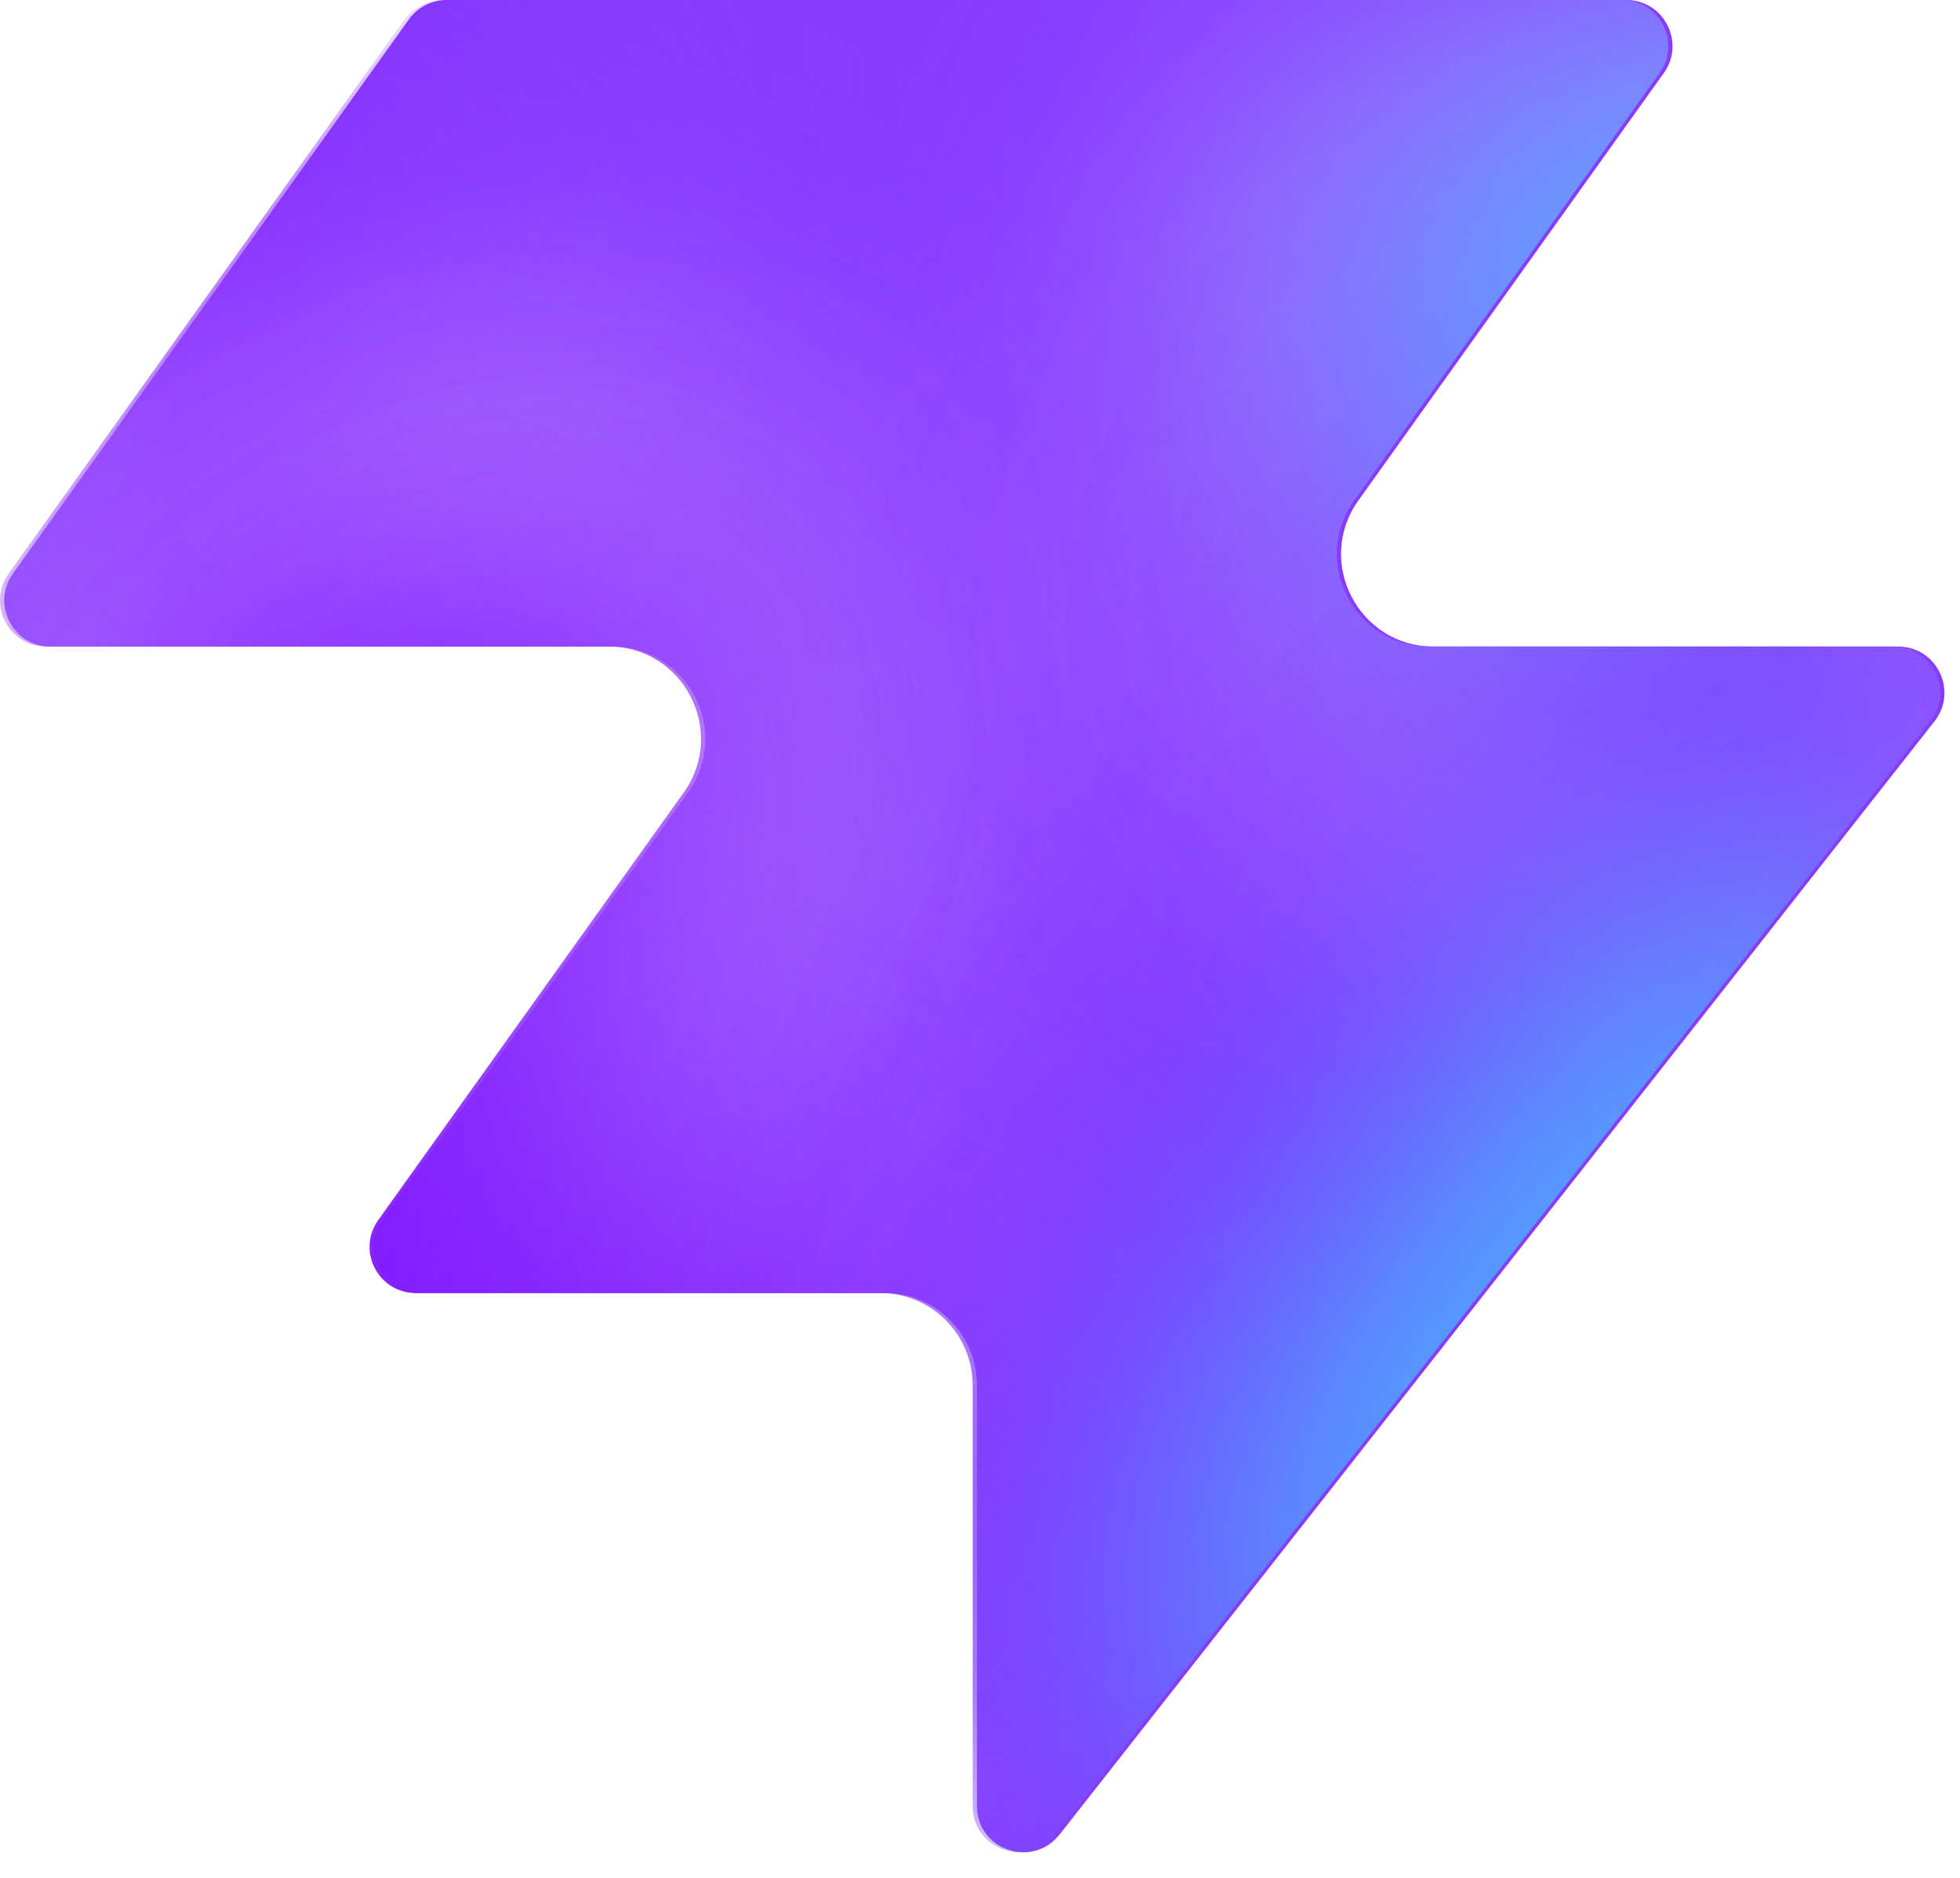
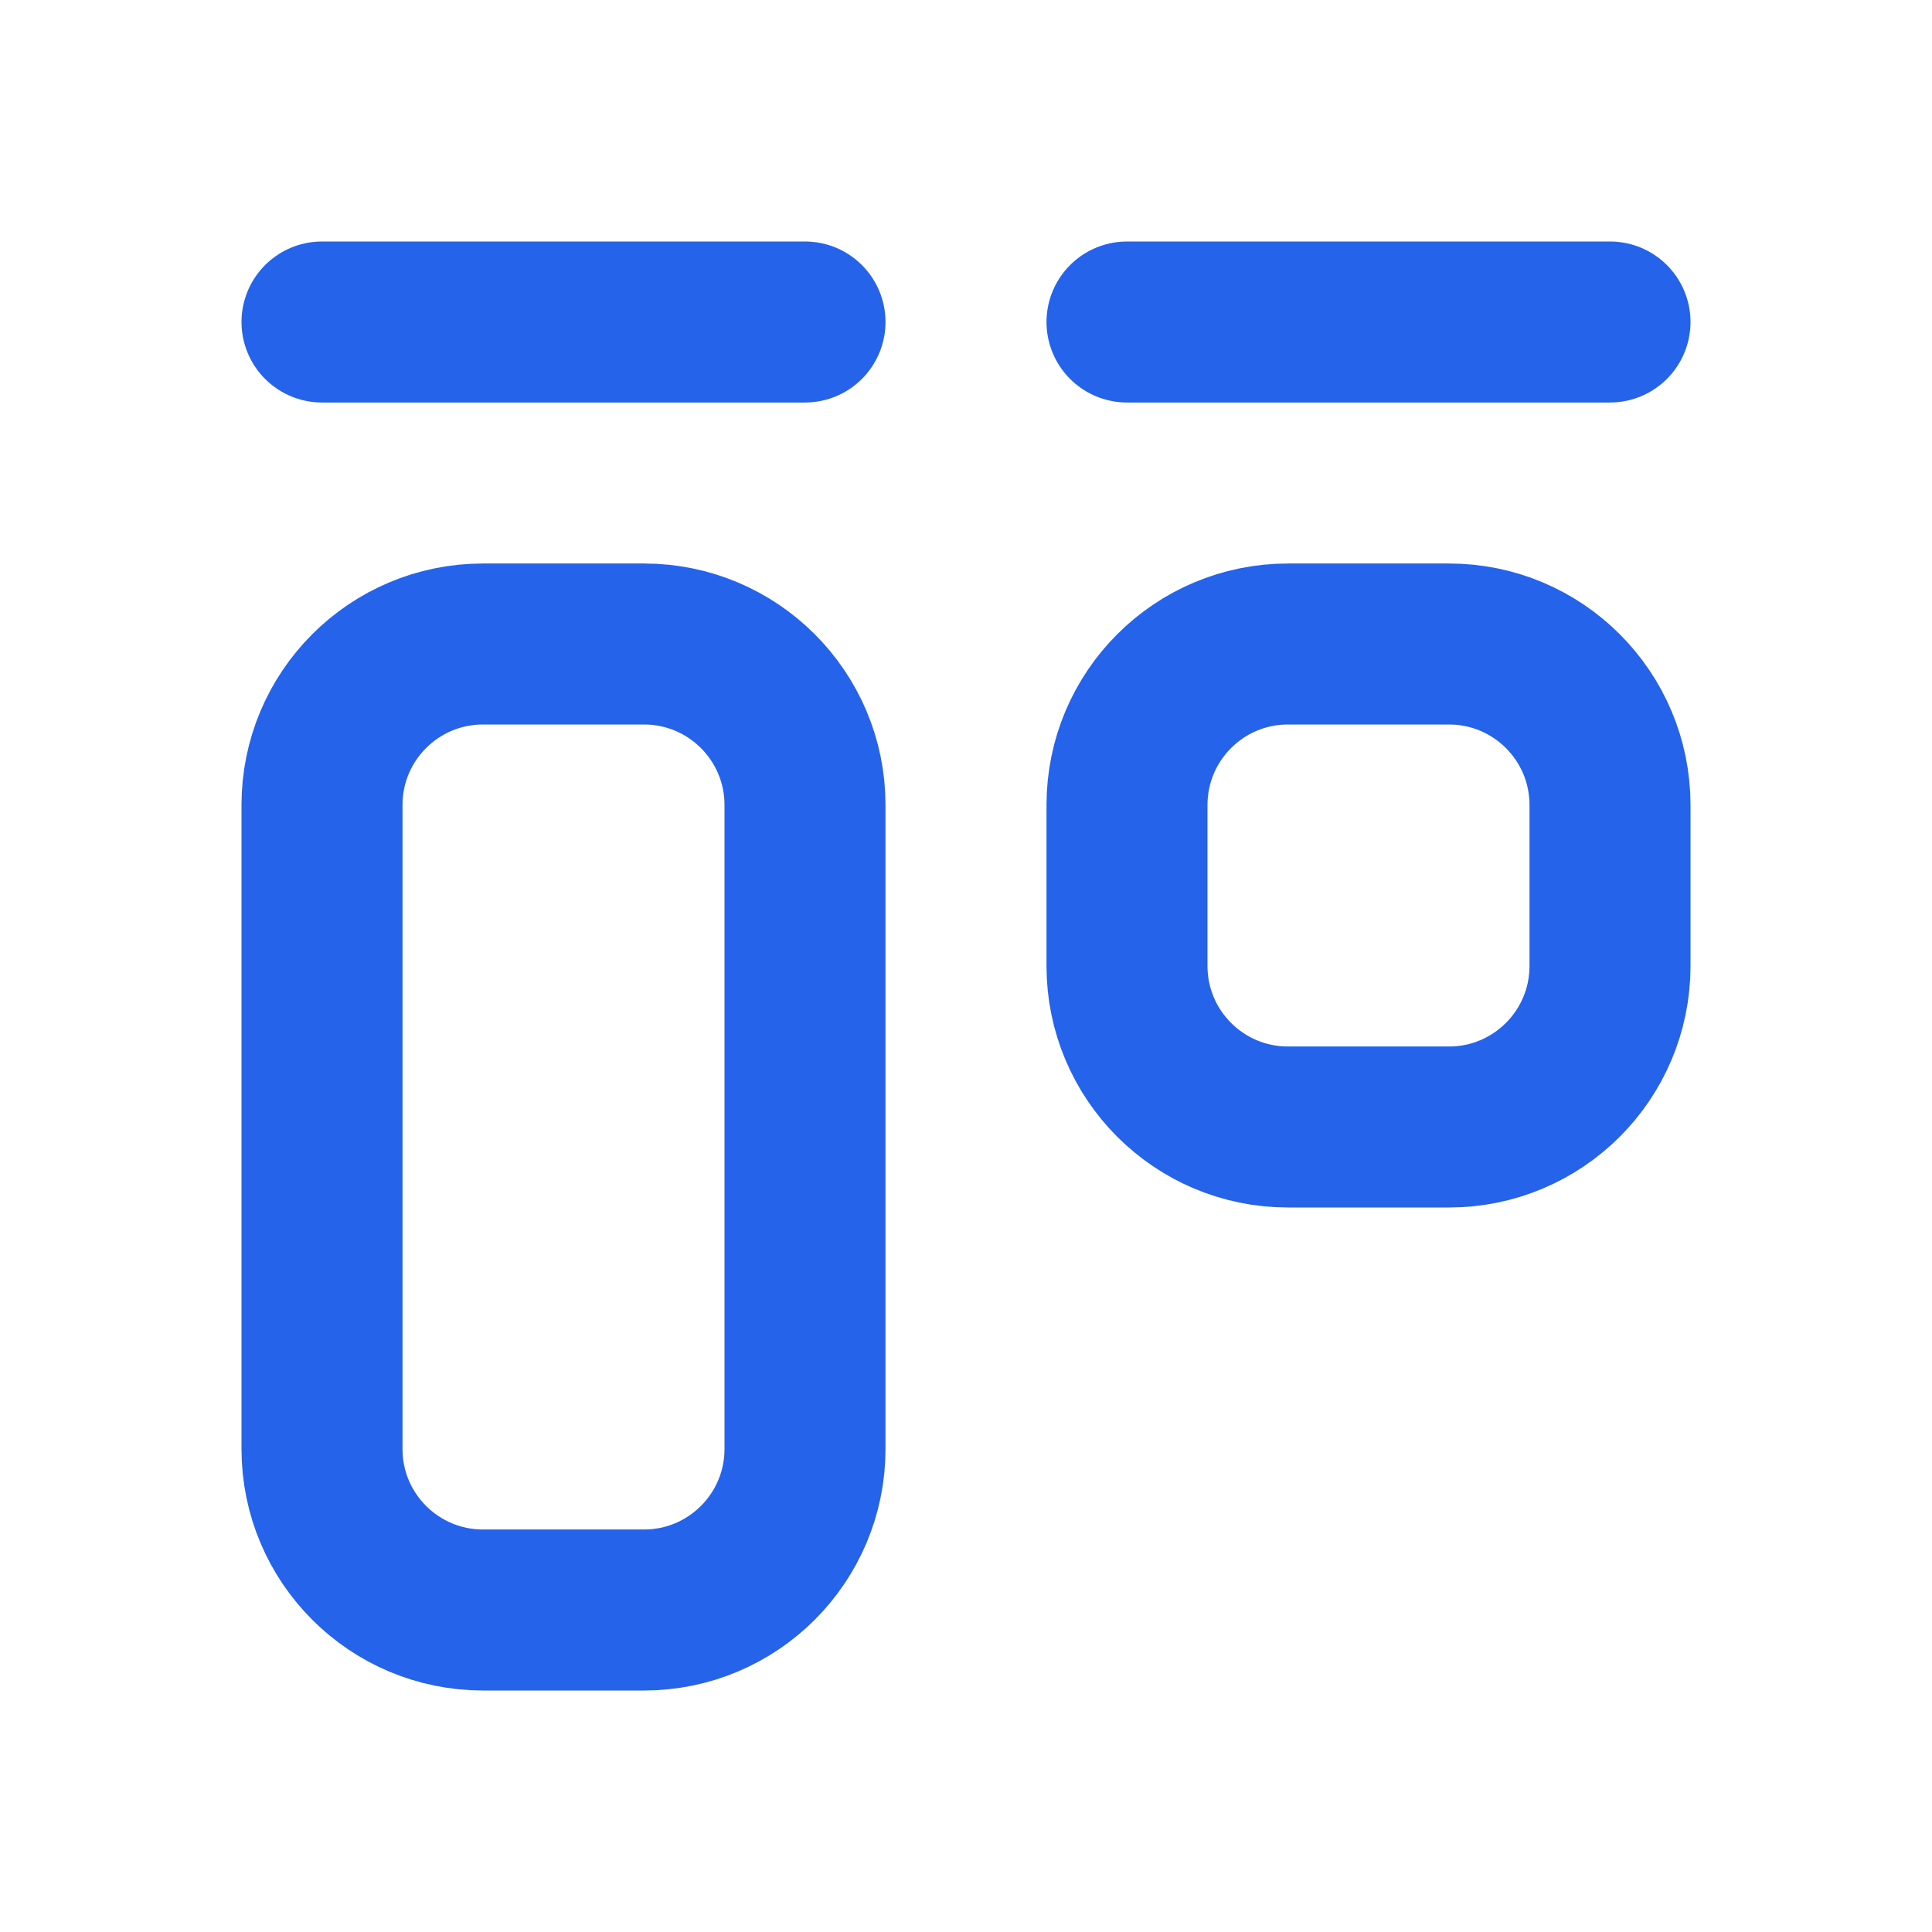
- <svg xmlns="http://www.w3.org/2000/svg" width="48" height="46" fill="none" viewBox="0 0 48 46">
-   <path fill="#863bff" d="M25.946 44.938c-.664.845-2.021.375-2.021-.698V33.937a2.26 2.26 0 0 0-2.262-2.262H10.287c-.92 0-1.456-1.04-.92-1.788l7.48-10.471c1.07-1.497 0-3.578-1.842-3.578H1.237c-.92 0-1.456-1.04-.92-1.788L10.013.474c.214-.297.556-.474.92-.474h28.894c.92 0 1.456 1.04.92 1.788l-7.48 10.471c-1.07 1.498 0 3.579 1.842 3.579h11.377c.943 0 1.473 1.088.89 1.83L25.947 44.94z" style="fill:#863bff;fill:color(display-p3 .525 .23 1);fill-opacity:1" />
-   <mask id="a" width="48" height="46" x="0" y="0" maskUnits="userSpaceOnUse" style="mask-type:alpha">
-     <path fill="#000" d="M25.842 44.938c-.664.844-2.021.375-2.021-.698V33.937a2.26 2.26 0 0 0-2.262-2.262H10.183c-.92 0-1.456-1.04-.92-1.788l7.48-10.471c1.07-1.498 0-3.579-1.842-3.579H1.133c-.92 0-1.456-1.04-.92-1.787L9.91.473c.214-.297.556-.474.92-.474h28.894c.92 0 1.456 1.04.92 1.788l-7.48 10.471c-1.07 1.498 0 3.578 1.842 3.578h11.377c.943 0 1.473 1.088.89 1.832L25.843 44.94z" style="fill:#000;fill-opacity:1" />
-   </mask>
-   <g mask="url(#a)">
-     <g filter="url(#b)">
-       <ellipse cx="5.508" cy="14.704" fill="#ede6ff" rx="5.508" ry="14.704" style="fill:#ede6ff;fill:color(display-p3 .927 .903 1);fill-opacity:1" transform="matrix(.00324 1 1 -.00324 -4.47 31.516)" />
-     </g>
-     <g filter="url(#c)">
-       <ellipse cx="10.399" cy="29.851" fill="#ede6ff" rx="10.399" ry="29.851" style="fill:#ede6ff;fill:color(display-p3 .927 .903 1);fill-opacity:1" transform="matrix(.00324 1 1 -.00324 -39.328 7.883)" />
-     </g>
-     <g filter="url(#d)">
-       <ellipse cx="5.508" cy="30.487" fill="#7e14ff" rx="5.508" ry="30.487" style="fill:#7e14ff;fill:color(display-p3 .492 .077 1);fill-opacity:1" transform="rotate(89.814 -25.913 -14.639)scale(1 -1)" />
-     </g>
-     <g filter="url(#e)">
-       <ellipse cx="5.508" cy="30.599" fill="#7e14ff" rx="5.508" ry="30.599" style="fill:#7e14ff;fill:color(display-p3 .492 .077 1);fill-opacity:1" transform="rotate(89.814 -32.644 -3.334)scale(1 -1)" />
-     </g>
-     <g filter="url(#f)">
-       <ellipse cx="5.508" cy="30.599" fill="#7e14ff" rx="5.508" ry="30.599" style="fill:#7e14ff;fill:color(display-p3 .492 .077 1);fill-opacity:1" transform="matrix(.00324 1 1 -.00324 -34.34 30.47)" />
-     </g>
-     <g filter="url(#g)">
-       <ellipse cx="14.072" cy="22.078" fill="#ede6ff" rx="14.072" ry="22.078" style="fill:#ede6ff;fill:color(display-p3 .927 .903 1);fill-opacity:1" transform="rotate(93.35 24.506 48.493)scale(-1 1)" />
-     </g>
-     <g filter="url(#h)">
-       <ellipse cx="3.47" cy="21.501" fill="#7e14ff" rx="3.47" ry="21.501" style="fill:#7e14ff;fill:color(display-p3 .492 .077 1);fill-opacity:1" transform="rotate(89.009 28.708 47.59)scale(-1 1)" />
-     </g>
-     <g filter="url(#i)">
-       <ellipse cx="3.47" cy="21.501" fill="#7e14ff" rx="3.47" ry="21.501" style="fill:#7e14ff;fill:color(display-p3 .492 .077 1);fill-opacity:1" transform="rotate(89.009 28.708 47.59)scale(-1 1)" />
-     </g>
-     <g filter="url(#j)">
-       <ellipse cx=".387" cy="8.972" fill="#7e14ff" rx="4.407" ry="29.108" style="fill:#7e14ff;fill:color(display-p3 .492 .077 1);fill-opacity:1" transform="rotate(39.51 .387 8.972)" />
-     </g>
-     <g filter="url(#k)">
-       <ellipse cx="47.523" cy="-6.092" fill="#7e14ff" rx="4.407" ry="29.108" style="fill:#7e14ff;fill:color(display-p3 .492 .077 1);fill-opacity:1" transform="rotate(37.892 47.523 -6.092)" />
-     </g>
-     <g filter="url(#l)">
-       <ellipse cx="41.412" cy="6.333" fill="#47bfff" rx="5.971" ry="9.665" style="fill:#47bfff;fill:color(display-p3 .28 .748 1);fill-opacity:1" transform="rotate(37.892 41.412 6.333)" />
-     </g>
-     <g filter="url(#m)">
-       <ellipse cx="-1.879" cy="38.332" fill="#7e14ff" rx="4.407" ry="29.108" style="fill:#7e14ff;fill:color(display-p3 .492 .077 1);fill-opacity:1" transform="rotate(37.892 -1.88 38.332)" />
-     </g>
-     <g filter="url(#n)">
-       <ellipse cx="-1.879" cy="38.332" fill="#7e14ff" rx="4.407" ry="29.108" style="fill:#7e14ff;fill:color(display-p3 .492 .077 1);fill-opacity:1" transform="rotate(37.892 -1.88 38.332)" />
-     </g>
-     <g filter="url(#o)">
-       <ellipse cx="35.651" cy="29.907" fill="#7e14ff" rx="4.407" ry="29.108" style="fill:#7e14ff;fill:color(display-p3 .492 .077 1);fill-opacity:1" transform="rotate(37.892 35.651 29.907)" />
-     </g>
-     <g filter="url(#p)">
-       <ellipse cx="38.418" cy="32.4" fill="#47bfff" rx="5.971" ry="15.297" style="fill:#47bfff;fill:color(display-p3 .28 .748 1);fill-opacity:1" transform="rotate(37.892 38.418 32.4)" />
-     </g>
-   </g>
-   <defs>
-     <filter id="b" width="60.045" height="41.654" x="-19.77" y="16.149" color-interpolation-filters="sRGB" filterUnits="userSpaceOnUse">
-       <feFlood flood-opacity="0" result="BackgroundImageFix" />
-       <feBlend in="SourceGraphic" in2="BackgroundImageFix" result="shape" />
-       <feGaussianBlur result="effect1_foregroundBlur_2002_17158" stdDeviation="7.659" />
-     </filter>
-     <filter id="c" width="90.34" height="51.437" x="-54.613" y="-7.533" color-interpolation-filters="sRGB" filterUnits="userSpaceOnUse">
-       <feFlood flood-opacity="0" result="BackgroundImageFix" />
-       <feBlend in="SourceGraphic" in2="BackgroundImageFix" result="shape" />
-       <feGaussianBlur result="effect1_foregroundBlur_2002_17158" stdDeviation="7.659" />
-     </filter>
-     <filter id="d" width="79.355" height="29.4" x="-49.64" y="2.03" color-interpolation-filters="sRGB" filterUnits="userSpaceOnUse">
-       <feFlood flood-opacity="0" result="BackgroundImageFix" />
-       <feBlend in="SourceGraphic" in2="BackgroundImageFix" result="shape" />
-       <feGaussianBlur result="effect1_foregroundBlur_2002_17158" stdDeviation="4.596" />
-     </filter>
-     <filter id="e" width="79.579" height="29.4" x="-45.045" y="20.029" color-interpolation-filters="sRGB" filterUnits="userSpaceOnUse">
-       <feFlood flood-opacity="0" result="BackgroundImageFix" />
-       <feBlend in="SourceGraphic" in2="BackgroundImageFix" result="shape" />
-       <feGaussianBlur result="effect1_foregroundBlur_2002_17158" stdDeviation="4.596" />
-     </filter>
-     <filter id="f" width="79.579" height="29.4" x="-43.513" y="21.178" color-interpolation-filters="sRGB" filterUnits="userSpaceOnUse">
-       <feFlood flood-opacity="0" result="BackgroundImageFix" />
-       <feBlend in="SourceGraphic" in2="BackgroundImageFix" result="shape" />
-       <feGaussianBlur result="effect1_foregroundBlur_2002_17158" stdDeviation="4.596" />
-     </filter>
-     <filter id="g" width="74.749" height="58.852" x="15.756" y="-17.901" color-interpolation-filters="sRGB" filterUnits="userSpaceOnUse">
-       <feFlood flood-opacity="0" result="BackgroundImageFix" />
-       <feBlend in="SourceGraphic" in2="BackgroundImageFix" result="shape" />
-       <feGaussianBlur result="effect1_foregroundBlur_2002_17158" stdDeviation="7.659" />
-     </filter>
-     <filter id="h" width="61.377" height="25.362" x="23.548" y="2.284" color-interpolation-filters="sRGB" filterUnits="userSpaceOnUse">
-       <feFlood flood-opacity="0" result="BackgroundImageFix" />
-       <feBlend in="SourceGraphic" in2="BackgroundImageFix" result="shape" />
-       <feGaussianBlur result="effect1_foregroundBlur_2002_17158" stdDeviation="4.596" />
-     </filter>
-     <filter id="i" width="61.377" height="25.362" x="23.548" y="2.284" color-interpolation-filters="sRGB" filterUnits="userSpaceOnUse">
-       <feFlood flood-opacity="0" result="BackgroundImageFix" />
-       <feBlend in="SourceGraphic" in2="BackgroundImageFix" result="shape" />
-       <feGaussianBlur result="effect1_foregroundBlur_2002_17158" stdDeviation="4.596" />
-     </filter>
-     <filter id="j" width="56.045" height="63.649" x="-27.636" y="-22.853" color-interpolation-filters="sRGB" filterUnits="userSpaceOnUse">
-       <feFlood flood-opacity="0" result="BackgroundImageFix" />
-       <feBlend in="SourceGraphic" in2="BackgroundImageFix" result="shape" />
-       <feGaussianBlur result="effect1_foregroundBlur_2002_17158" stdDeviation="4.596" />
-     </filter>
-     <filter id="k" width="54.814" height="64.646" x="20.116" y="-38.415" color-interpolation-filters="sRGB" filterUnits="userSpaceOnUse">
-       <feFlood flood-opacity="0" result="BackgroundImageFix" />
-       <feBlend in="SourceGraphic" in2="BackgroundImageFix" result="shape" />
-       <feGaussianBlur result="effect1_foregroundBlur_2002_17158" stdDeviation="4.596" />
-     </filter>
-     <filter id="l" width="33.541" height="35.313" x="24.641" y="-11.323" color-interpolation-filters="sRGB" filterUnits="userSpaceOnUse">
-       <feFlood flood-opacity="0" result="BackgroundImageFix" />
-       <feBlend in="SourceGraphic" in2="BackgroundImageFix" result="shape" />
-       <feGaussianBlur result="effect1_foregroundBlur_2002_17158" stdDeviation="4.596" />
-     </filter>
-     <filter id="m" width="54.814" height="64.646" x="-29.286" y="6.009" color-interpolation-filters="sRGB" filterUnits="userSpaceOnUse">
-       <feFlood flood-opacity="0" result="BackgroundImageFix" />
-       <feBlend in="SourceGraphic" in2="BackgroundImageFix" result="shape" />
-       <feGaussianBlur result="effect1_foregroundBlur_2002_17158" stdDeviation="4.596" />
-     </filter>
-     <filter id="n" width="54.814" height="64.646" x="-29.286" y="6.009" color-interpolation-filters="sRGB" filterUnits="userSpaceOnUse">
-       <feFlood flood-opacity="0" result="BackgroundImageFix" />
-       <feBlend in="SourceGraphic" in2="BackgroundImageFix" result="shape" />
-       <feGaussianBlur result="effect1_foregroundBlur_2002_17158" stdDeviation="4.596" />
-     </filter>
-     <filter id="o" width="54.814" height="64.646" x="8.244" y="-2.416" color-interpolation-filters="sRGB" filterUnits="userSpaceOnUse">
-       <feFlood flood-opacity="0" result="BackgroundImageFix" />
-       <feBlend in="SourceGraphic" in2="BackgroundImageFix" result="shape" />
-       <feGaussianBlur result="effect1_foregroundBlur_2002_17158" stdDeviation="4.596" />
-     </filter>
-     <filter id="p" width="39.409" height="43.623" x="18.713" y="10.588" color-interpolation-filters="sRGB" filterUnits="userSpaceOnUse">
-       <feFlood flood-opacity="0" result="BackgroundImageFix" />
-       <feBlend in="SourceGraphic" in2="BackgroundImageFix" result="shape" />
-       <feGaussianBlur result="effect1_foregroundBlur_2002_17158" stdDeviation="4.596" />
-     </filter>
-   </defs>
+ <svg xmlns="http://www.w3.org/2000/svg" width="24" height="24" viewBox="0 0 24 24" fill="none" stroke="#2563eb" stroke-width="2" stroke-linecap="round" stroke-linejoin="round">
+   <path stroke="none" d="M0 0h24v24H0z" fill="none" />
+   <path d="M4 4l6 0" />
+   <path d="M14 4l6 0" />
+   <path d="M4 10a2 2 0 0 1 2 -2h2a2 2 0 0 1 2 2v8a2 2 0 0 1 -2 2h-2a2 2 0 0 1 -2 -2l0 -8" />
+   <path d="M14 10a2 2 0 0 1 2 -2h2a2 2 0 0 1 2 2v2a2 2 0 0 1 -2 2h-2a2 2 0 0 1 -2 -2l0 -2" />
</svg>
